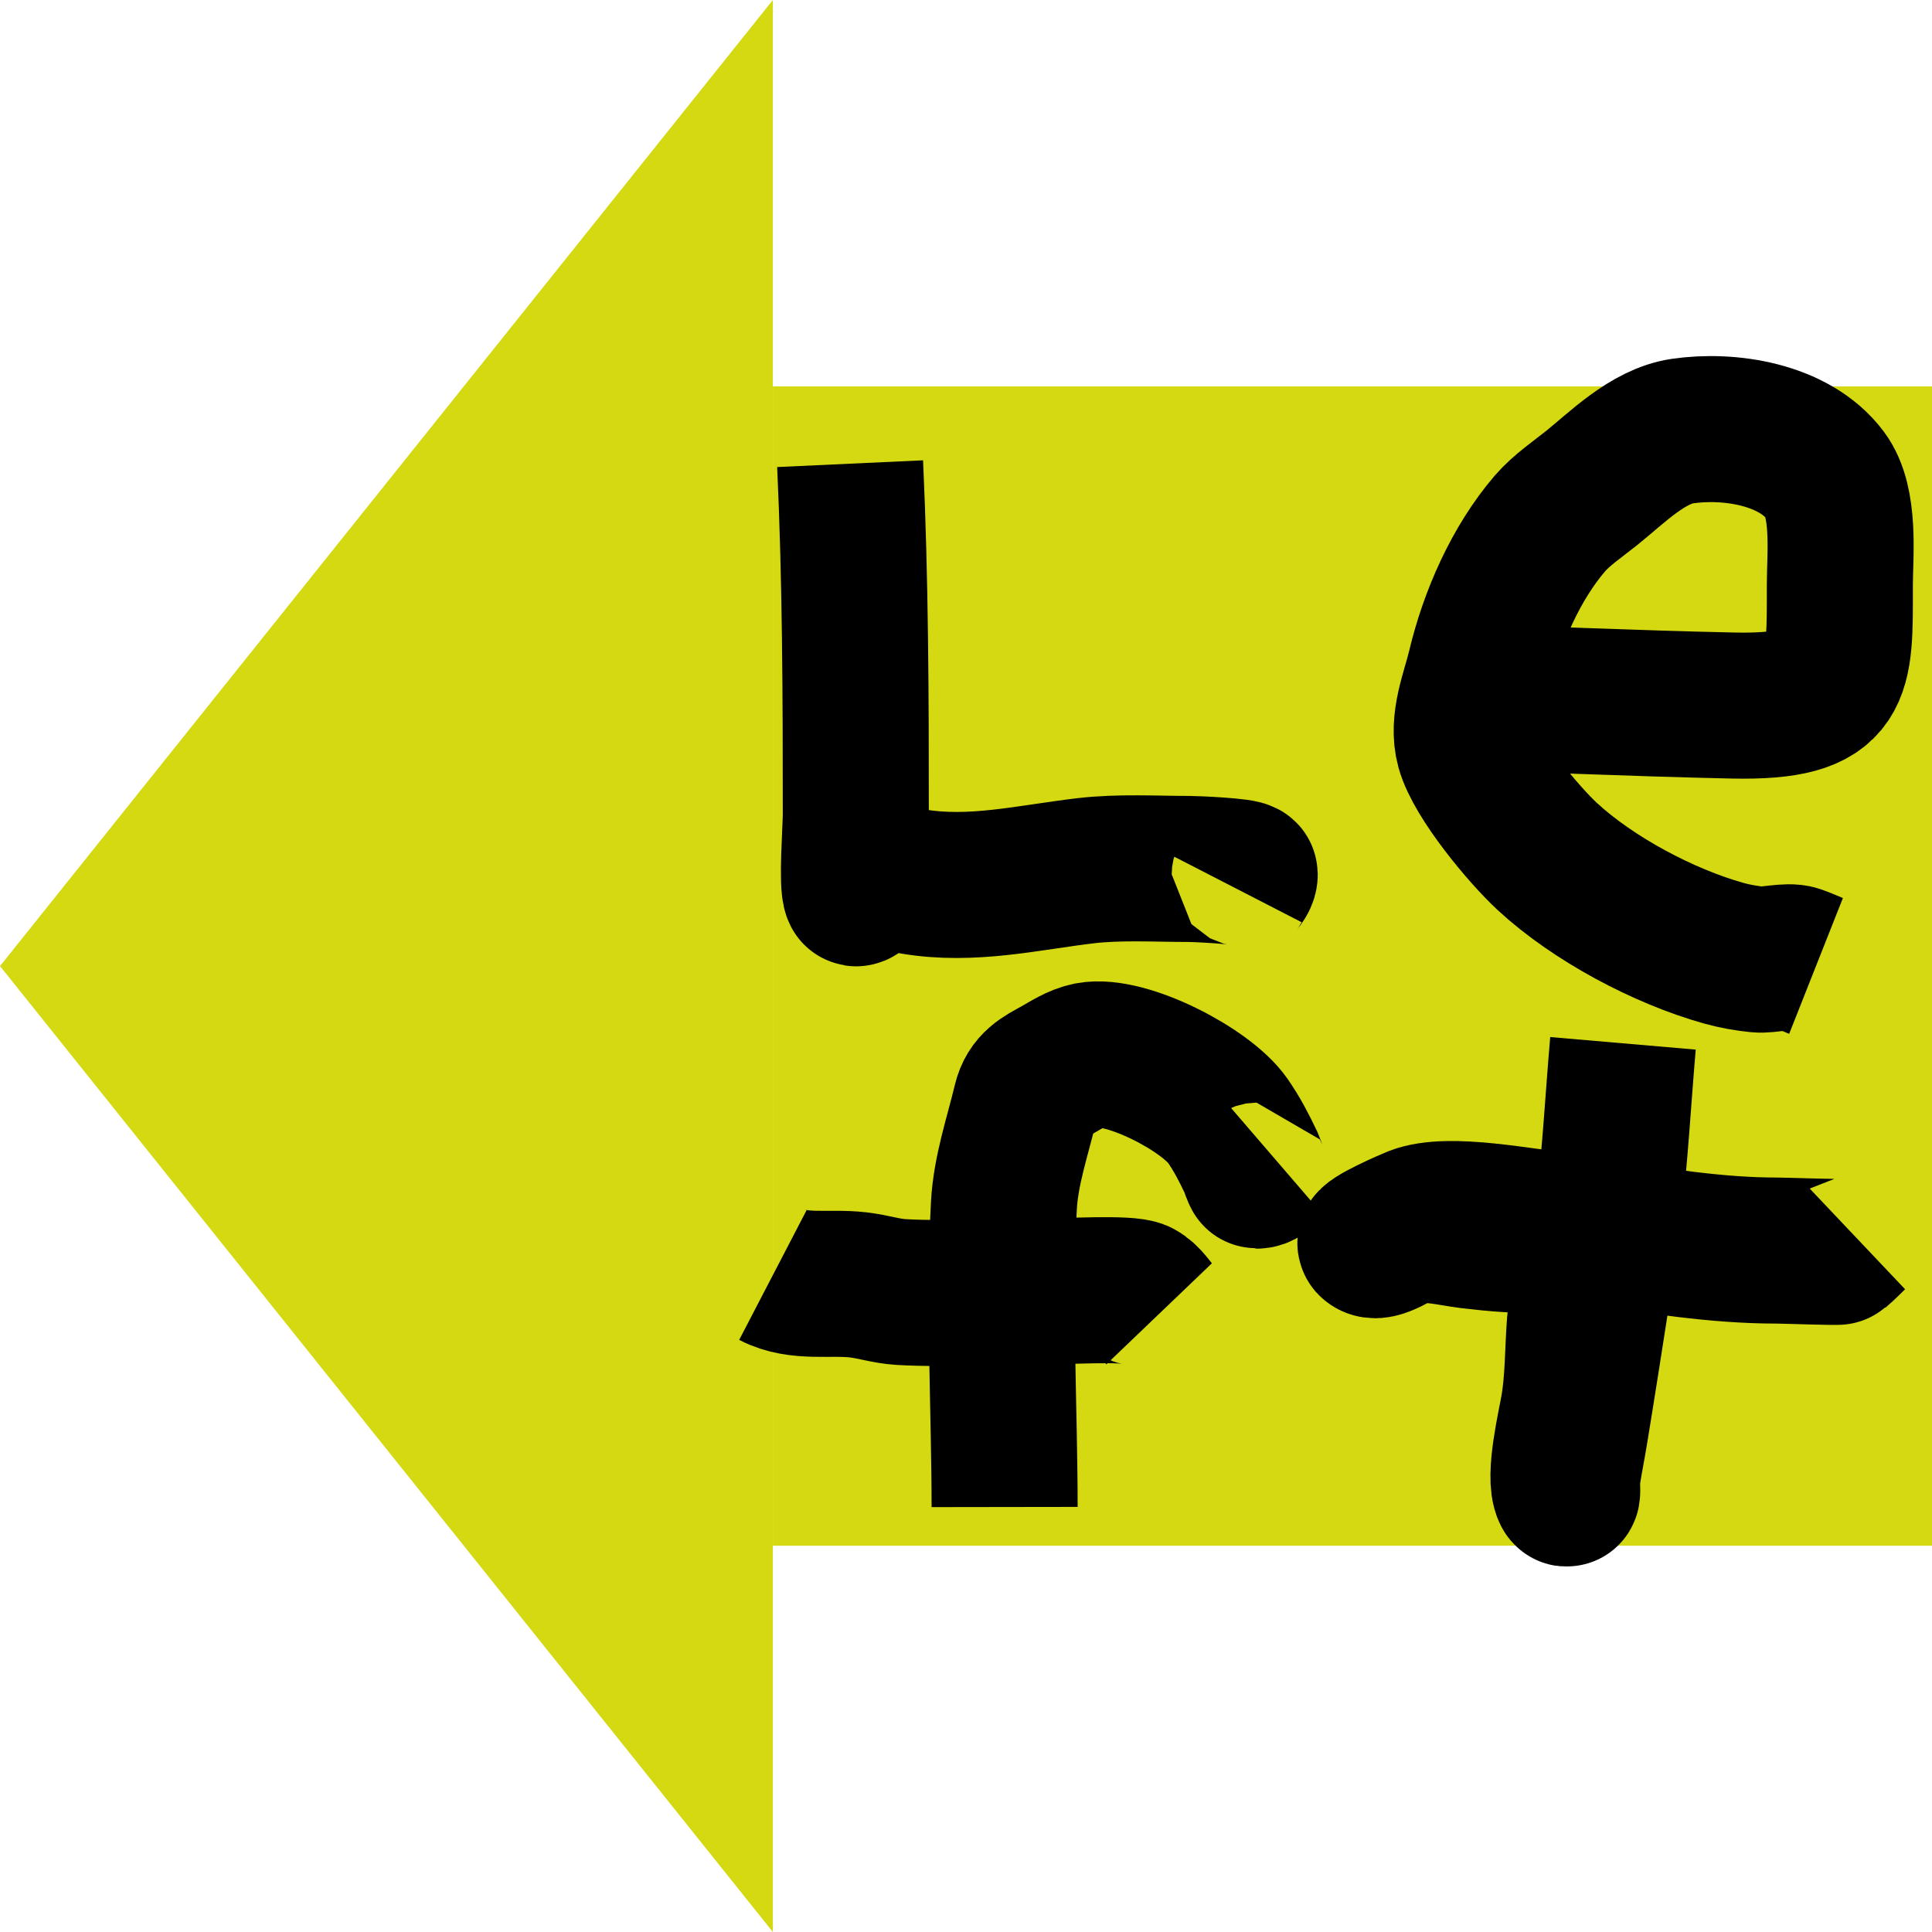
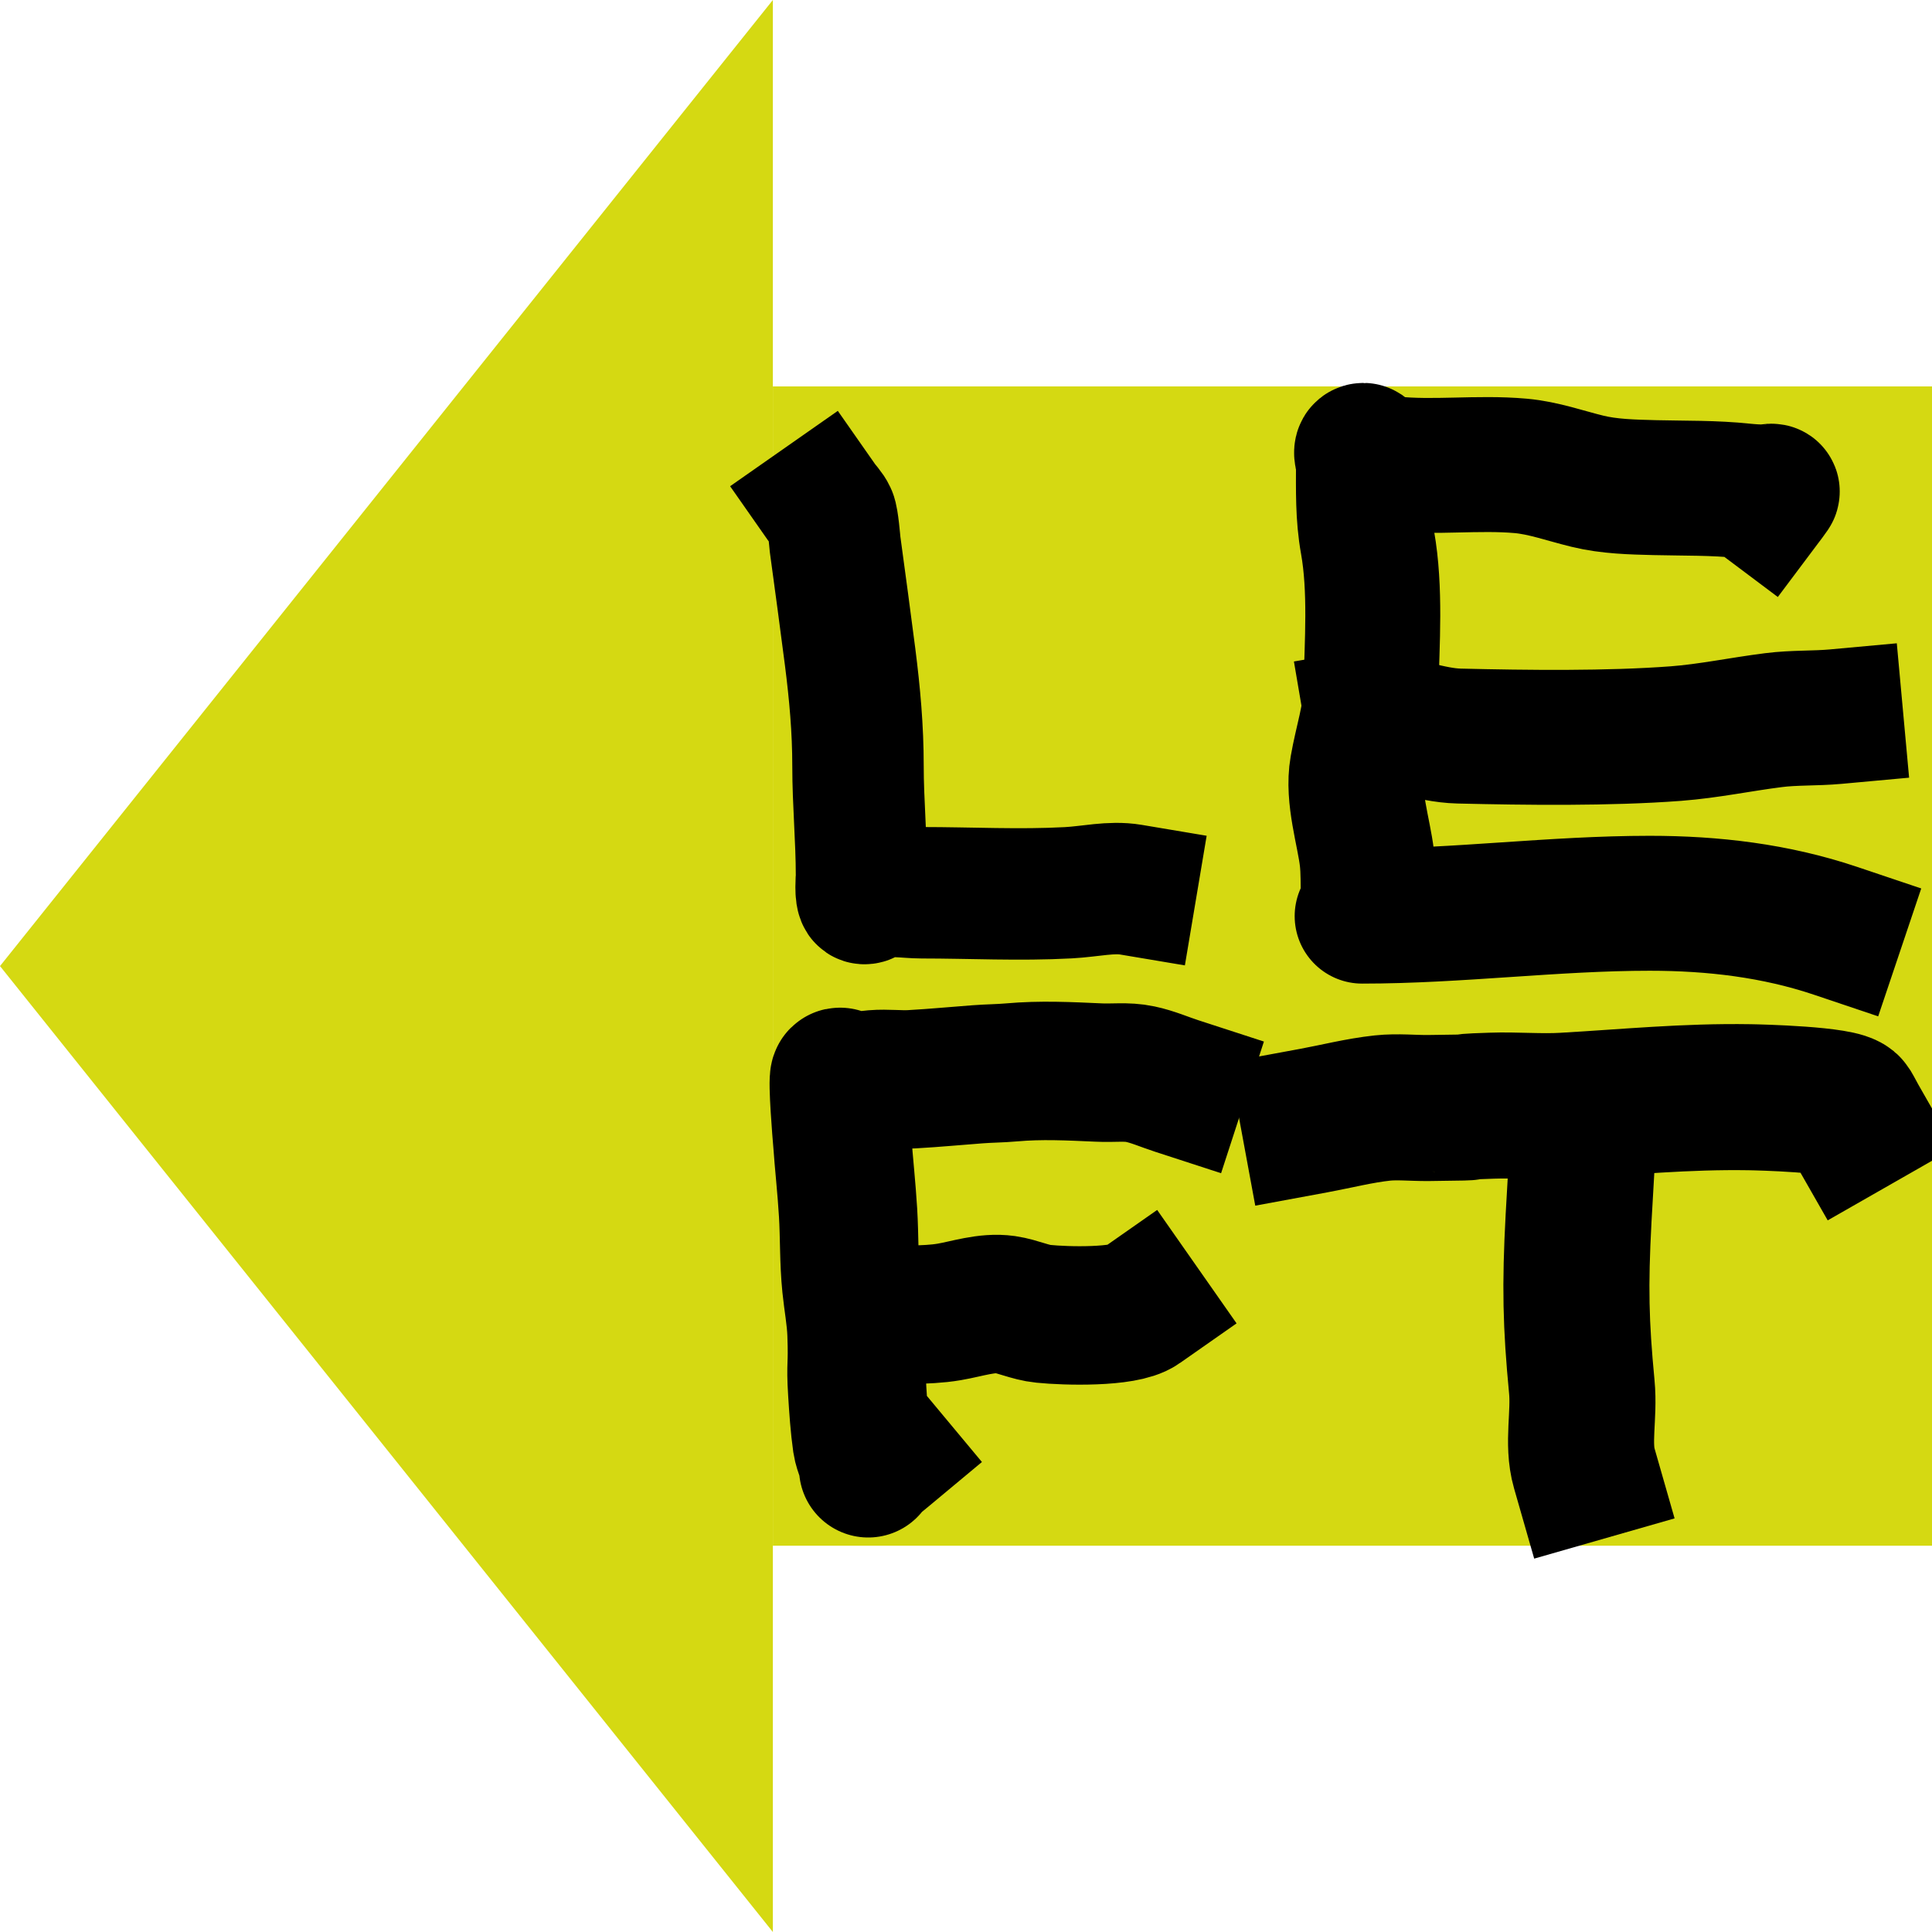
<svg xmlns="http://www.w3.org/2000/svg" width="50" height="50" viewBox="0 0 13.229 13.229" version="1.1" id="svg5">
  <defs id="defs2" />
  <g id="layer1">
    <rect style="fill:#d5d912;fill-opacity:1;stroke:none;stroke-width:0.6;stroke-opacity:1" id="rect4080" width="7.938" height="7.938" x="5.292" y="2.646" />
    <path style="fill:#d5d912;fill-opacity:1;stroke:none;stroke-width:1.414;stroke-dasharray:none;stroke-opacity:1" d="M 5.292,13.229 -5e-7,6.615 5.292,0" id="path29368" />
-     <path style="fill:#d5d912;fill-opacity:1;stroke:#000000;stroke-width:1;stroke-dasharray:none;stroke-opacity:1" d="m 5.821,3.175 c 0.037,0.801 0.039,1.601 0.039,2.403 0,0.097 -0.029,0.48 0,0.537 0.008,0.016 0.085,-0.081 0.098,-0.085 0.096,-0.036 0.197,-0.01 0.294,0.006 0.402,0.068 0.786,-0.027 1.183,-0.074 0.232,-0.027 0.476,-0.012 0.71,-0.012 0.031,0 0.378,0.014 0.378,0.037 0,0.038 -0.038,0.066 -0.055,0.099" id="path30926" />
-     <path style="fill:#d5d912;fill-opacity:1;stroke:#000000;stroke-width:1;stroke-dasharray:none;stroke-opacity:1" d="m 9.79,4.762 c 0.692,0.023 1.383,0.054 2.075,0.069 0.755,0.016 0.733,-0.209 0.733,-0.825 0,-0.203 0.04,-0.565 -0.1,-0.752 -0.212,-0.283 -0.659,-0.349 -0.979,-0.302 -0.237,0.035 -0.449,0.252 -0.621,0.39 -0.093,0.074 -0.206,0.151 -0.285,0.242 -0.233,0.272 -0.395,0.641 -0.478,0.99 -0.041,0.171 -0.127,0.37 -0.077,0.549 0.06,0.215 0.378,0.595 0.537,0.742 0.314,0.29 0.795,0.546 1.208,0.662 0.075,0.021 0.156,0.035 0.234,0.043 0.068,0.007 0.205,-0.03 0.268,-0.008 0.044,0.015 0.087,0.035 0.13,0.052" id="path30928" />
-     <path style="fill:#d5d912;fill-opacity:1;stroke:#000000;stroke-width:1;stroke-dasharray:none;stroke-opacity:1" d="M 6.879,10.319 C 6.878,9.631 6.838,8.942 6.874,8.255 6.887,8.014 6.968,7.781 7.024,7.547 7.054,7.422 7.137,7.383 7.235,7.329 7.305,7.29 7.376,7.241 7.458,7.225 7.711,7.178 8.257,7.46 8.406,7.673 c 0.064,0.092 0.113,0.187 0.161,0.288 0.004,0.009 0.032,0.089 0.037,0.089 0.057,0 0.084,-0.076 0.127,-0.113" id="path30930" />
-     <path style="fill:#d5d912;fill-opacity:1;stroke:#000000;stroke-width:1;stroke-dasharray:none;stroke-opacity:1" d="M 7.937,8.996 C 7.892,8.949 7.858,8.886 7.8,8.855 7.729,8.817 7.296,8.843 7.157,8.843 c -0.329,0 -0.659,0.022 -0.988,0.004 C 6.07,8.841 5.974,8.809 5.876,8.798 5.681,8.775 5.469,8.823 5.292,8.731" id="path30985" />
-     <path style="fill:#d5d912;fill-opacity:1;stroke:#000000;stroke-width:1;stroke-dasharray:none;stroke-opacity:1" d="m 11.113,7.144 c -0.032,0.371 -0.052,0.743 -0.095,1.113 -0.042,0.365 -0.104,0.728 -0.16,1.091 -0.023,0.147 -0.047,0.294 -0.071,0.442 -0.017,0.108 -0.04,0.217 -0.056,0.325 -0.005,0.035 0.008,0.137 -0.008,0.106 -0.054,-0.108 0.032,-0.47 0.05,-0.575 0.034,-0.192 0.03,-0.391 0.045,-0.586 0.008,-0.102 0.057,-0.204 0.057,-0.305 0,-0.05 0.077,-0.317 0.045,-0.334 -0.015,-0.008 -0.273,0.062 -0.317,0.065 -0.179,0.013 -0.366,-0.005 -0.543,-0.026 -0.114,-0.014 -0.293,-0.059 -0.415,-0.03 -0.055,0.013 -0.213,0.133 -0.26,0.085 -0.025,-0.025 0.27,-0.153 0.305,-0.167 0.235,-0.091 0.74,0.021 1.015,0.043 0.079,0.006 0.156,0.031 0.234,0.043 0.408,0.062 0.814,0.129 1.227,0.129 0.048,0 0.417,0.013 0.423,0.008 0.039,-0.033 0.074,-0.07 0.112,-0.106" id="path30987" />
+     <path style="fill:none;stroke:#000000;stroke-width:0.9;stroke-linecap:square" d="m 5.626,3.44 c 0.021,0.03 0.049,0.056 0.064,0.089 0.014,0.029 0.026,0.178 0.028,0.197 0.035,0.257 0.07,0.515 0.103,0.772 0.032,0.252 0.054,0.493 0.054,0.747 0,0.25 0.024,0.5 0.024,0.749 0,0.021 -0.011,0.141 0.011,0.156 0.02,0.013 0.056,-0.025 0.069,-0.03 0.094,-0.032 0.237,-0.007 0.332,-0.007 0.332,0 0.671,0.018 1.003,0 0.152,-0.008 0.293,-0.044 0.43,-0.021" id="path2606" />
+     <path style="fill:none;stroke:#000000;stroke-width:0.924;stroke-linecap:square" d="m 12.57,6.374 c -0.413,-0.139 -0.84,-0.189 -1.274,-0.189 -0.656,0 -1.311,0.088 -1.969,0.088 -0.013,0 0.036,-0.002 0.038,-0.015 0.005,-0.037 0.005,-0.075 0.004,-0.112 -0.002,-0.089 0.001,-0.179 -0.009,-0.268 C 9.339,5.698 9.258,5.454 9.293,5.258 9.324,5.078 9.383,4.91 9.387,4.726 9.395,4.399 9.421,4.035 9.364,3.714 9.331,3.532 9.336,3.354 9.336,3.17 c 0,-0.029 -0.029,-0.086 0,-0.086 0.007,0 0.035,0.037 0.041,0.041 0.042,0.027 0.099,0.045 0.148,0.05 0.294,0.031 0.593,-0.011 0.887,0.015 0.157,0.014 0.305,0.068 0.457,0.105 0.151,0.037 0.309,0.04 0.464,0.044 0.204,0.005 0.402,3.177e-4 0.606,0.022 0.049,0.005 0.097,0.008 0.146,0.008 0.016,0 0.058,-0.013 0.049,0 -0.017,0.025 -0.035,0.048 -0.053,0.072" id="path2610" />
+     <path style="fill:none;stroke:#000000;stroke-width:0.924;stroke-linecap:square" d="m 12.57,4.907 c -0.142,0.013 -0.285,0.006 -0.426,0.024 -0.223,0.028 -0.444,0.075 -0.668,0.092 -0.461,0.035 -1.024,0.028 -1.486,0.017 -0.201,-0.005 -0.396,-0.095 -0.595,-0.095 -0.013,0 6.01e-5,-0.026 -0.002,-0.038" id="path2612" />
+     <path style="fill:none;stroke:#000000;stroke-width:0.948;stroke-linecap:square" d="M 8.057,7.436 C 7.974,7.409 7.893,7.373 7.807,7.355 7.715,7.335 7.619,7.349 7.524,7.344 7.321,7.335 7.129,7.325 6.926,7.343 c -0.078,0.007 -0.154,0.007 -0.232,0.013 -0.175,0.013 -0.278,0.024 -0.451,0.034 -0.085,0.005 -0.171,-0.007 -0.256,0 -0.032,0.003 -0.145,0.018 -0.175,0.003 -0.013,-0.006 -0.028,-2.482e-4 -0.041,-0.006 -0.008,-0.003 -0.017,-0.018 -0.023,-0.012 -0.016,0.016 0.016,0.401 0.018,0.423 0.012,0.168 0.031,0.337 0.041,0.505 0.01,0.167 0.005,0.332 0.022,0.499 0.011,0.109 0.032,0.217 0.036,0.326 0.009,0.248 -0.008,0.193 0.005,0.402 0.007,0.112 0.015,0.233 0.031,0.345 0.009,0.061 0.044,0.115 0.044,0.178 0,0.004 -6.94e-5,-0.009 0.003,-0.012 0.035,-0.032 0.072,-0.061 0.108,-0.091" id="path2622" />
+     <path style="fill:none;stroke:#000000;stroke-width:0.948;stroke-linecap:square" d="m 6.056,8.945 c 0.12,0.044 0.11,0.06 0.183,0.058 0.088,-0.003 0.174,-0.005 0.261,-0.02 0.123,-0.021 0.257,-0.068 0.383,-0.05 0.089,0.013 0.17,0.054 0.261,0.063 0.154,0.016 0.553,0.026 0.663,-0.051" id="path2624" />
+     <path style="fill:none;stroke:#000000;stroke-width:1;stroke-linecap:square" d="m 8.996,7.673 c 0.157,-0.029 0.312,-0.069 0.47,-0.086 0.104,-0.011 0.209,0.001 0.314,0 0.517,-0.006 0.058,-0.004 0.434,-0.016 0.166,-0.006 0.333,0.01 0.499,0 0.436,-0.025 0.83,-0.065 1.267,-0.058 0.061,8.467e-4 0.637,0.015 0.674,0.076 0.017,0.028 0.031,0.057 0.047,0.085" id="path2626" />
+     <path style="fill:none;stroke:#000000;stroke-width:1;stroke-linecap:square" d="m 10.848,7.673 c -0.013,0.223 -0.027,0.445 -0.039,0.668 -0.025,0.468 -0.019,0.725 0.022,1.154 0.019,0.195 -0.032,0.388 0.017,0.559" id="path2628" />
  </g>
</svg>
